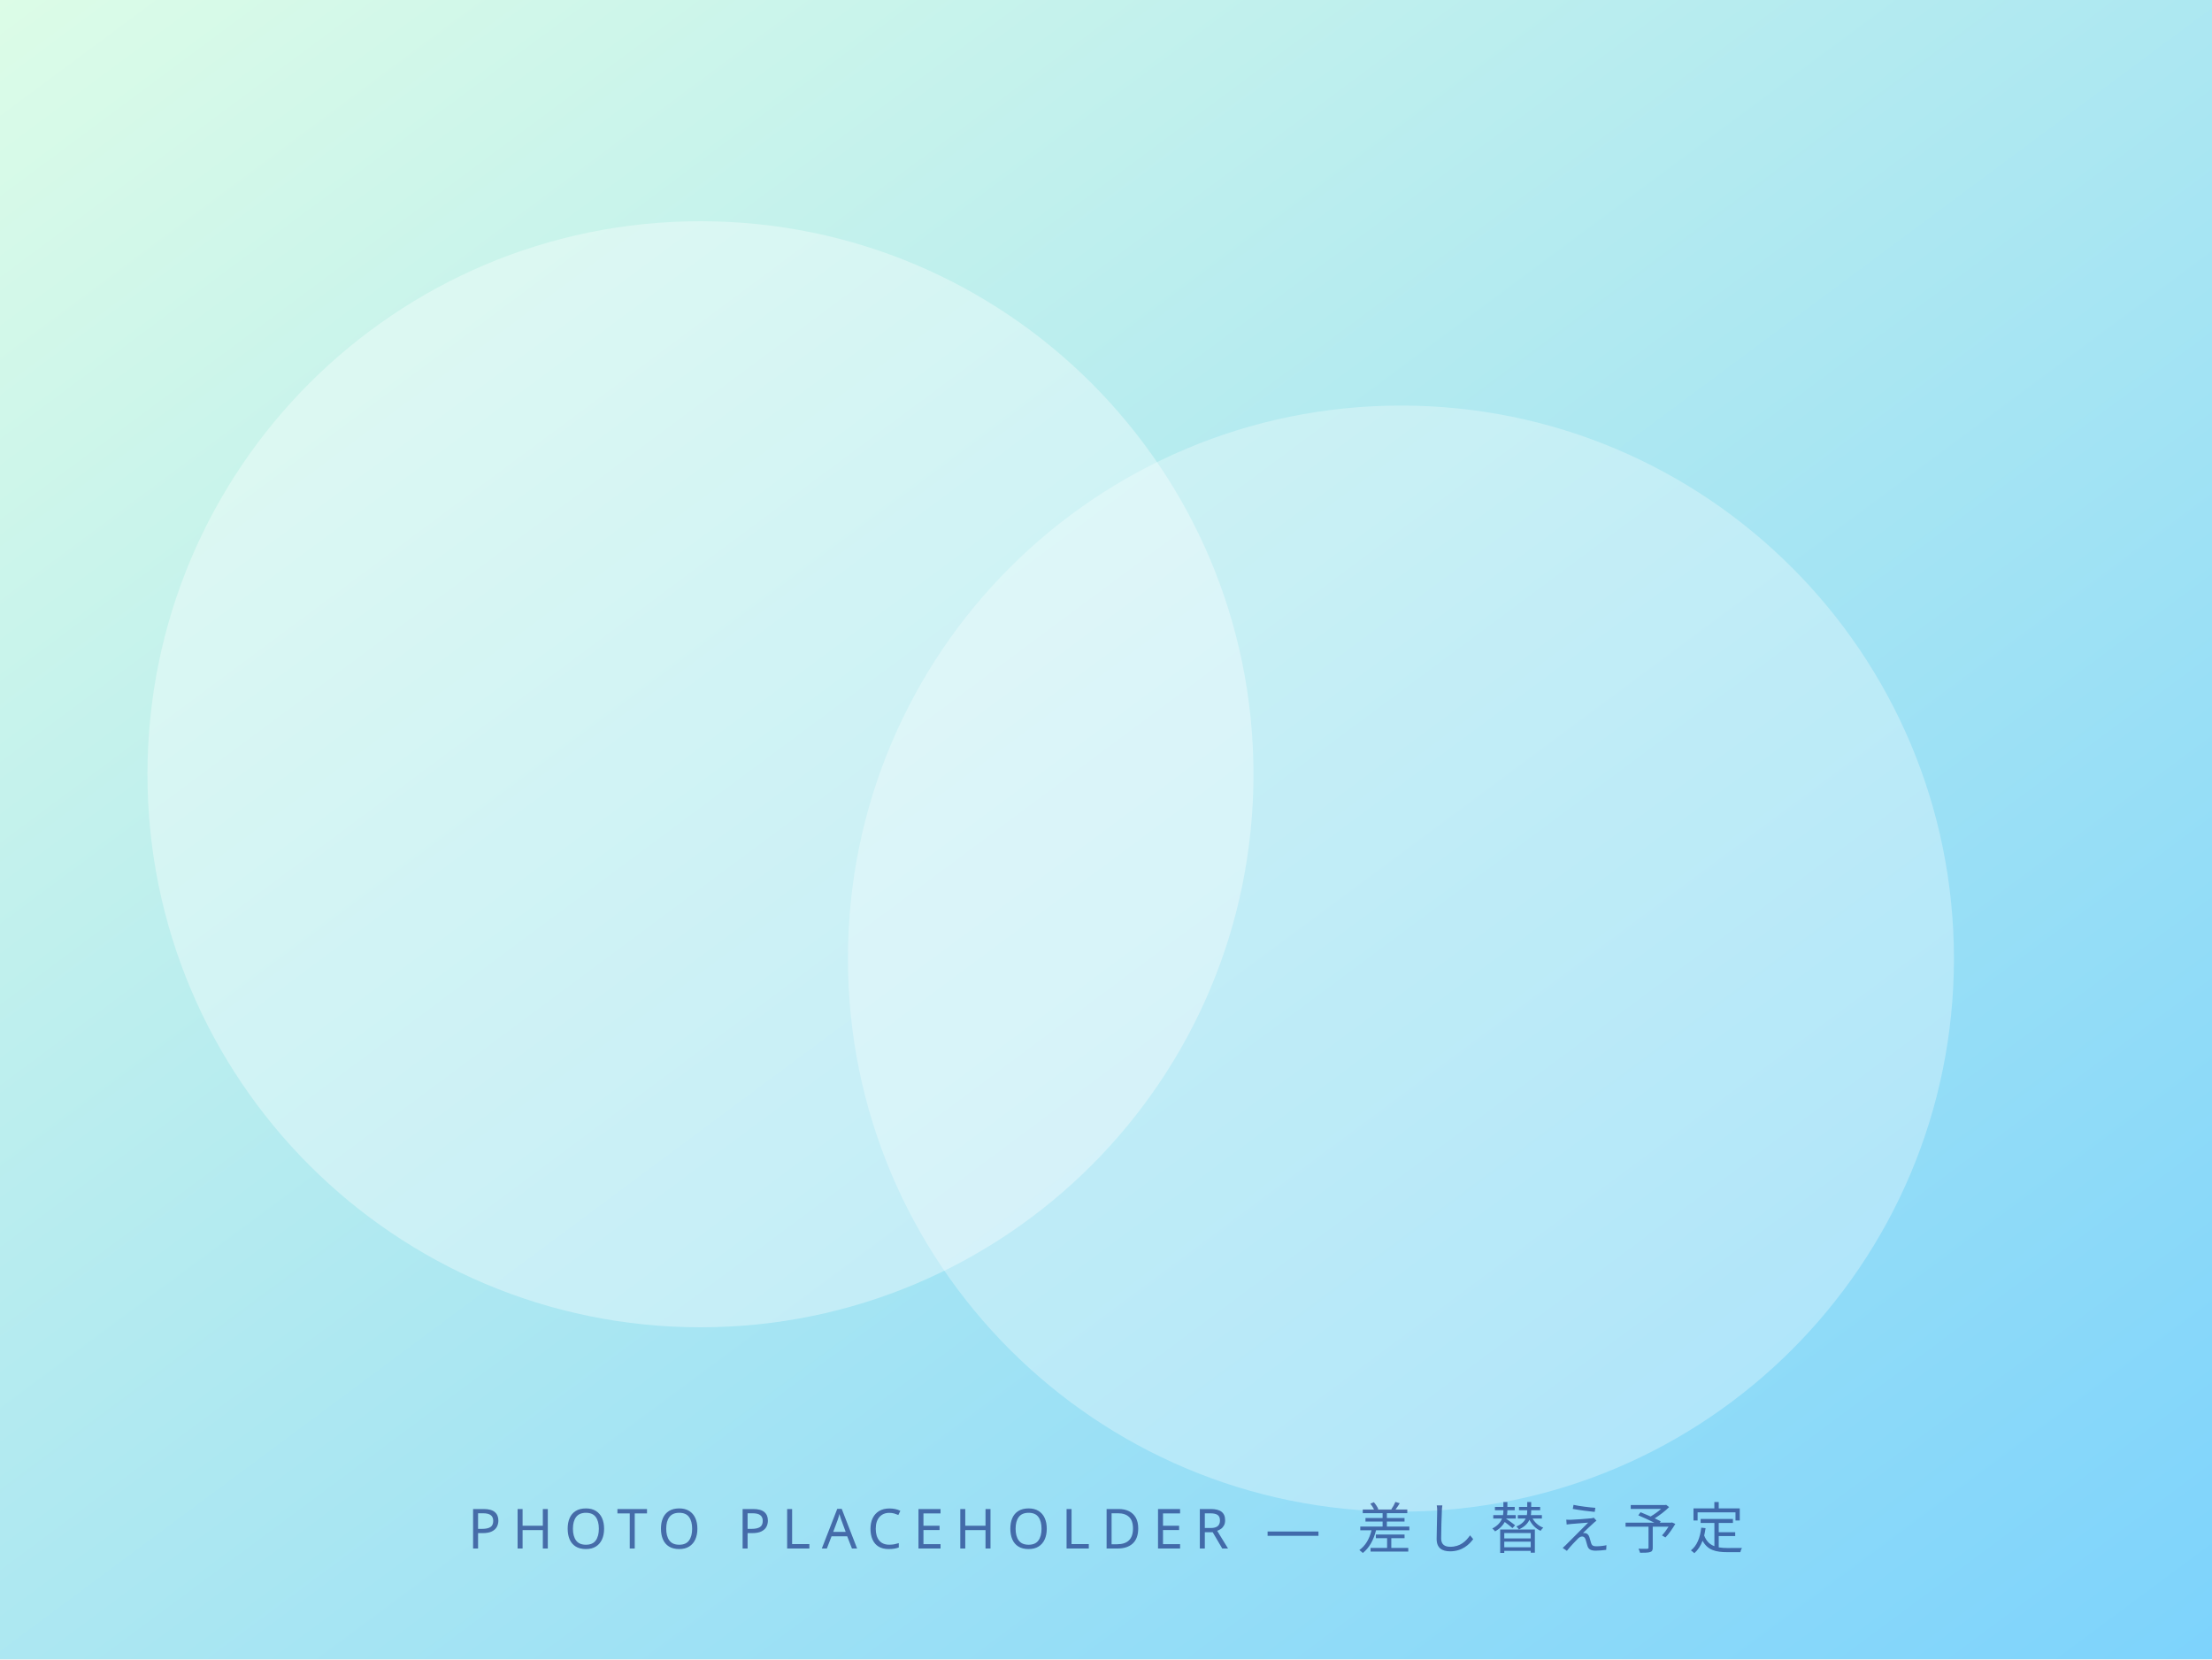
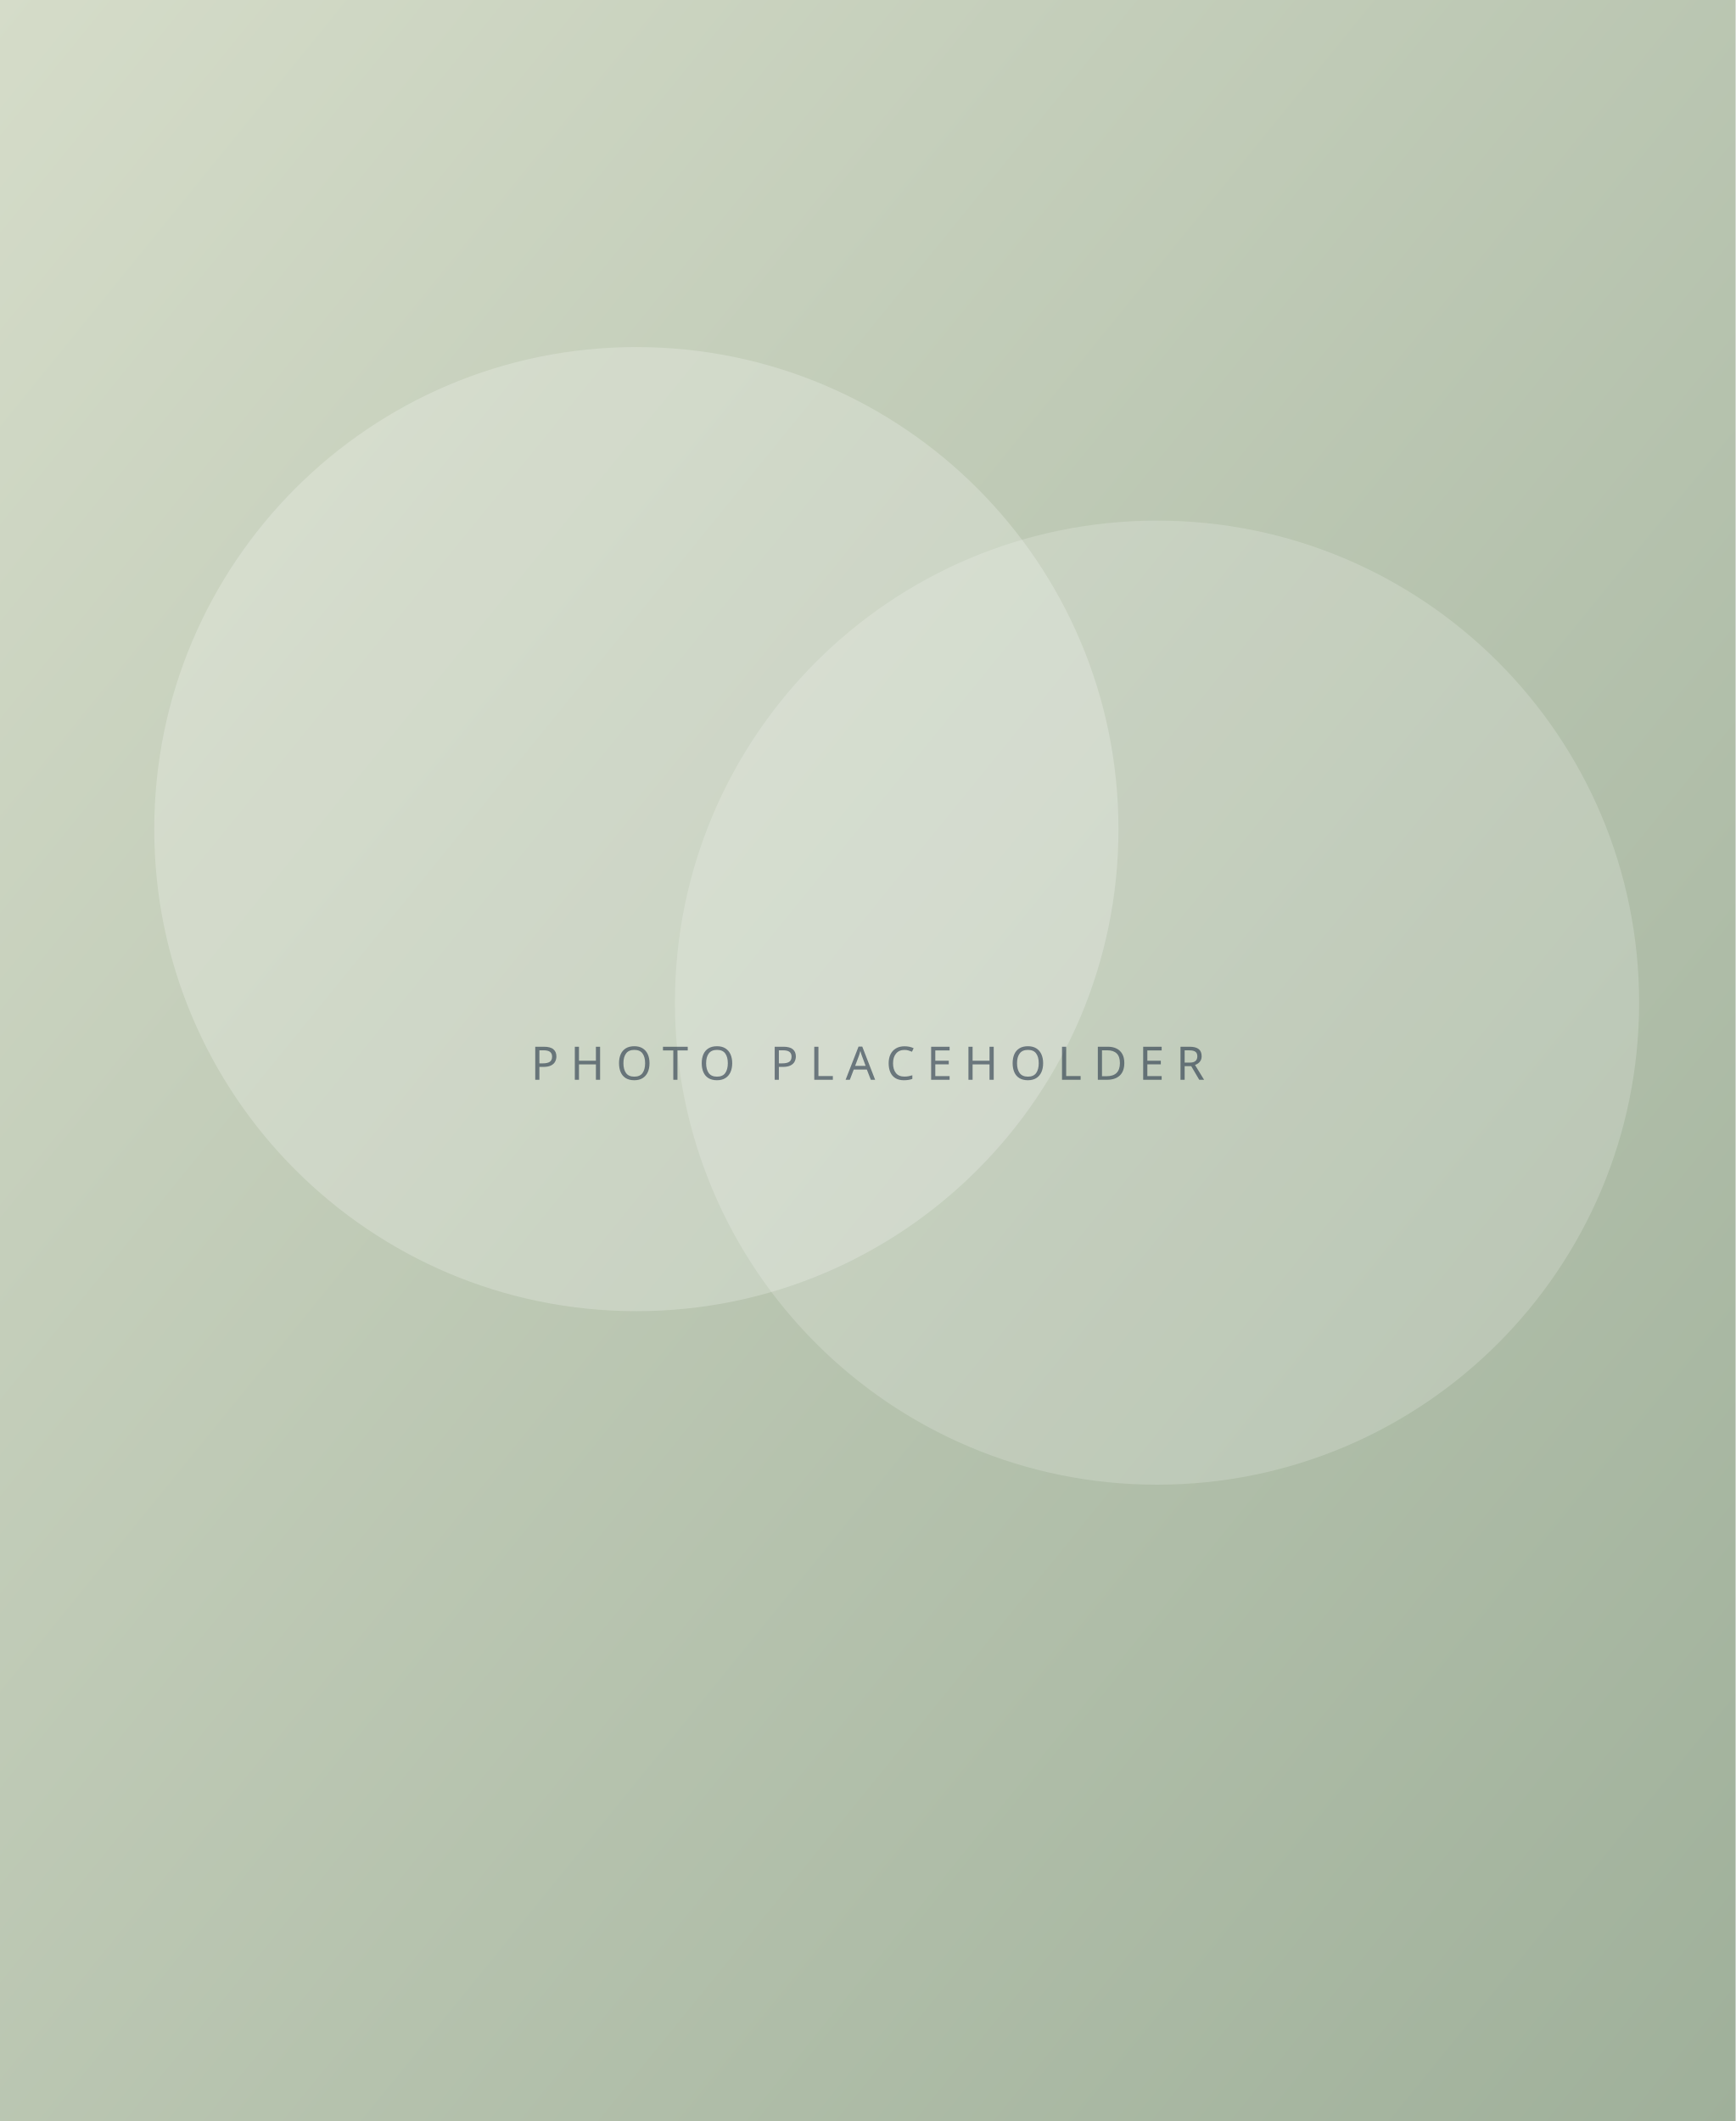
- <svg xmlns="http://www.w3.org/2000/svg" viewBox="0 0 1200 900" role="img" aria-label="仮画像（差し替え予定）">
+ <svg xmlns="http://www.w3.org/2000/svg" viewBox="0 0 900 1100" preserveAspectRatio="xMidYMid slice" role="img" aria-label="仮画像（差し替え予定）">
  <defs>
    <linearGradient id="g" x1="0" y1="0" x2="1" y2="1">
-       <stop offset="0" stop-color="#dcfce7" />
-       <stop offset="1" stop-color="#7dd3fc" />
+       <stop offset="0" stop-color="#D5DCC9" />
+       <stop offset="1" stop-color="#9FB09A" />
    </linearGradient>
  </defs>
-   <rect width="1200" height="900" fill="url(#g)" />
-   <circle cx="380" cy="420" r="300" fill="#fff" fill-opacity=".35" />
-   <circle cx="760" cy="520" r="300" fill="#fff" fill-opacity=".3" />
-   <text x="600" y="840" text-anchor="middle" font-family="sans-serif" font-size="30" letter-spacing="6" fill="#1e3a8a" fill-opacity=".7">PHOTO PLACEHOLDER — 差し替え予定</text>
+   <rect width="900" height="1100" fill="url(#g)" />
+   <circle cx="330" cy="430" r="250" fill="#fff" fill-opacity=".22" />
+   <circle cx="600" cy="520" r="250" fill="#fff" fill-opacity=".18" />
+   <text x="450" y="560" text-anchor="middle" font-family="sans-serif" font-size="24" letter-spacing="6" fill="#14253B" fill-opacity=".55">PHOTO PLACEHOLDER</text>
</svg>
